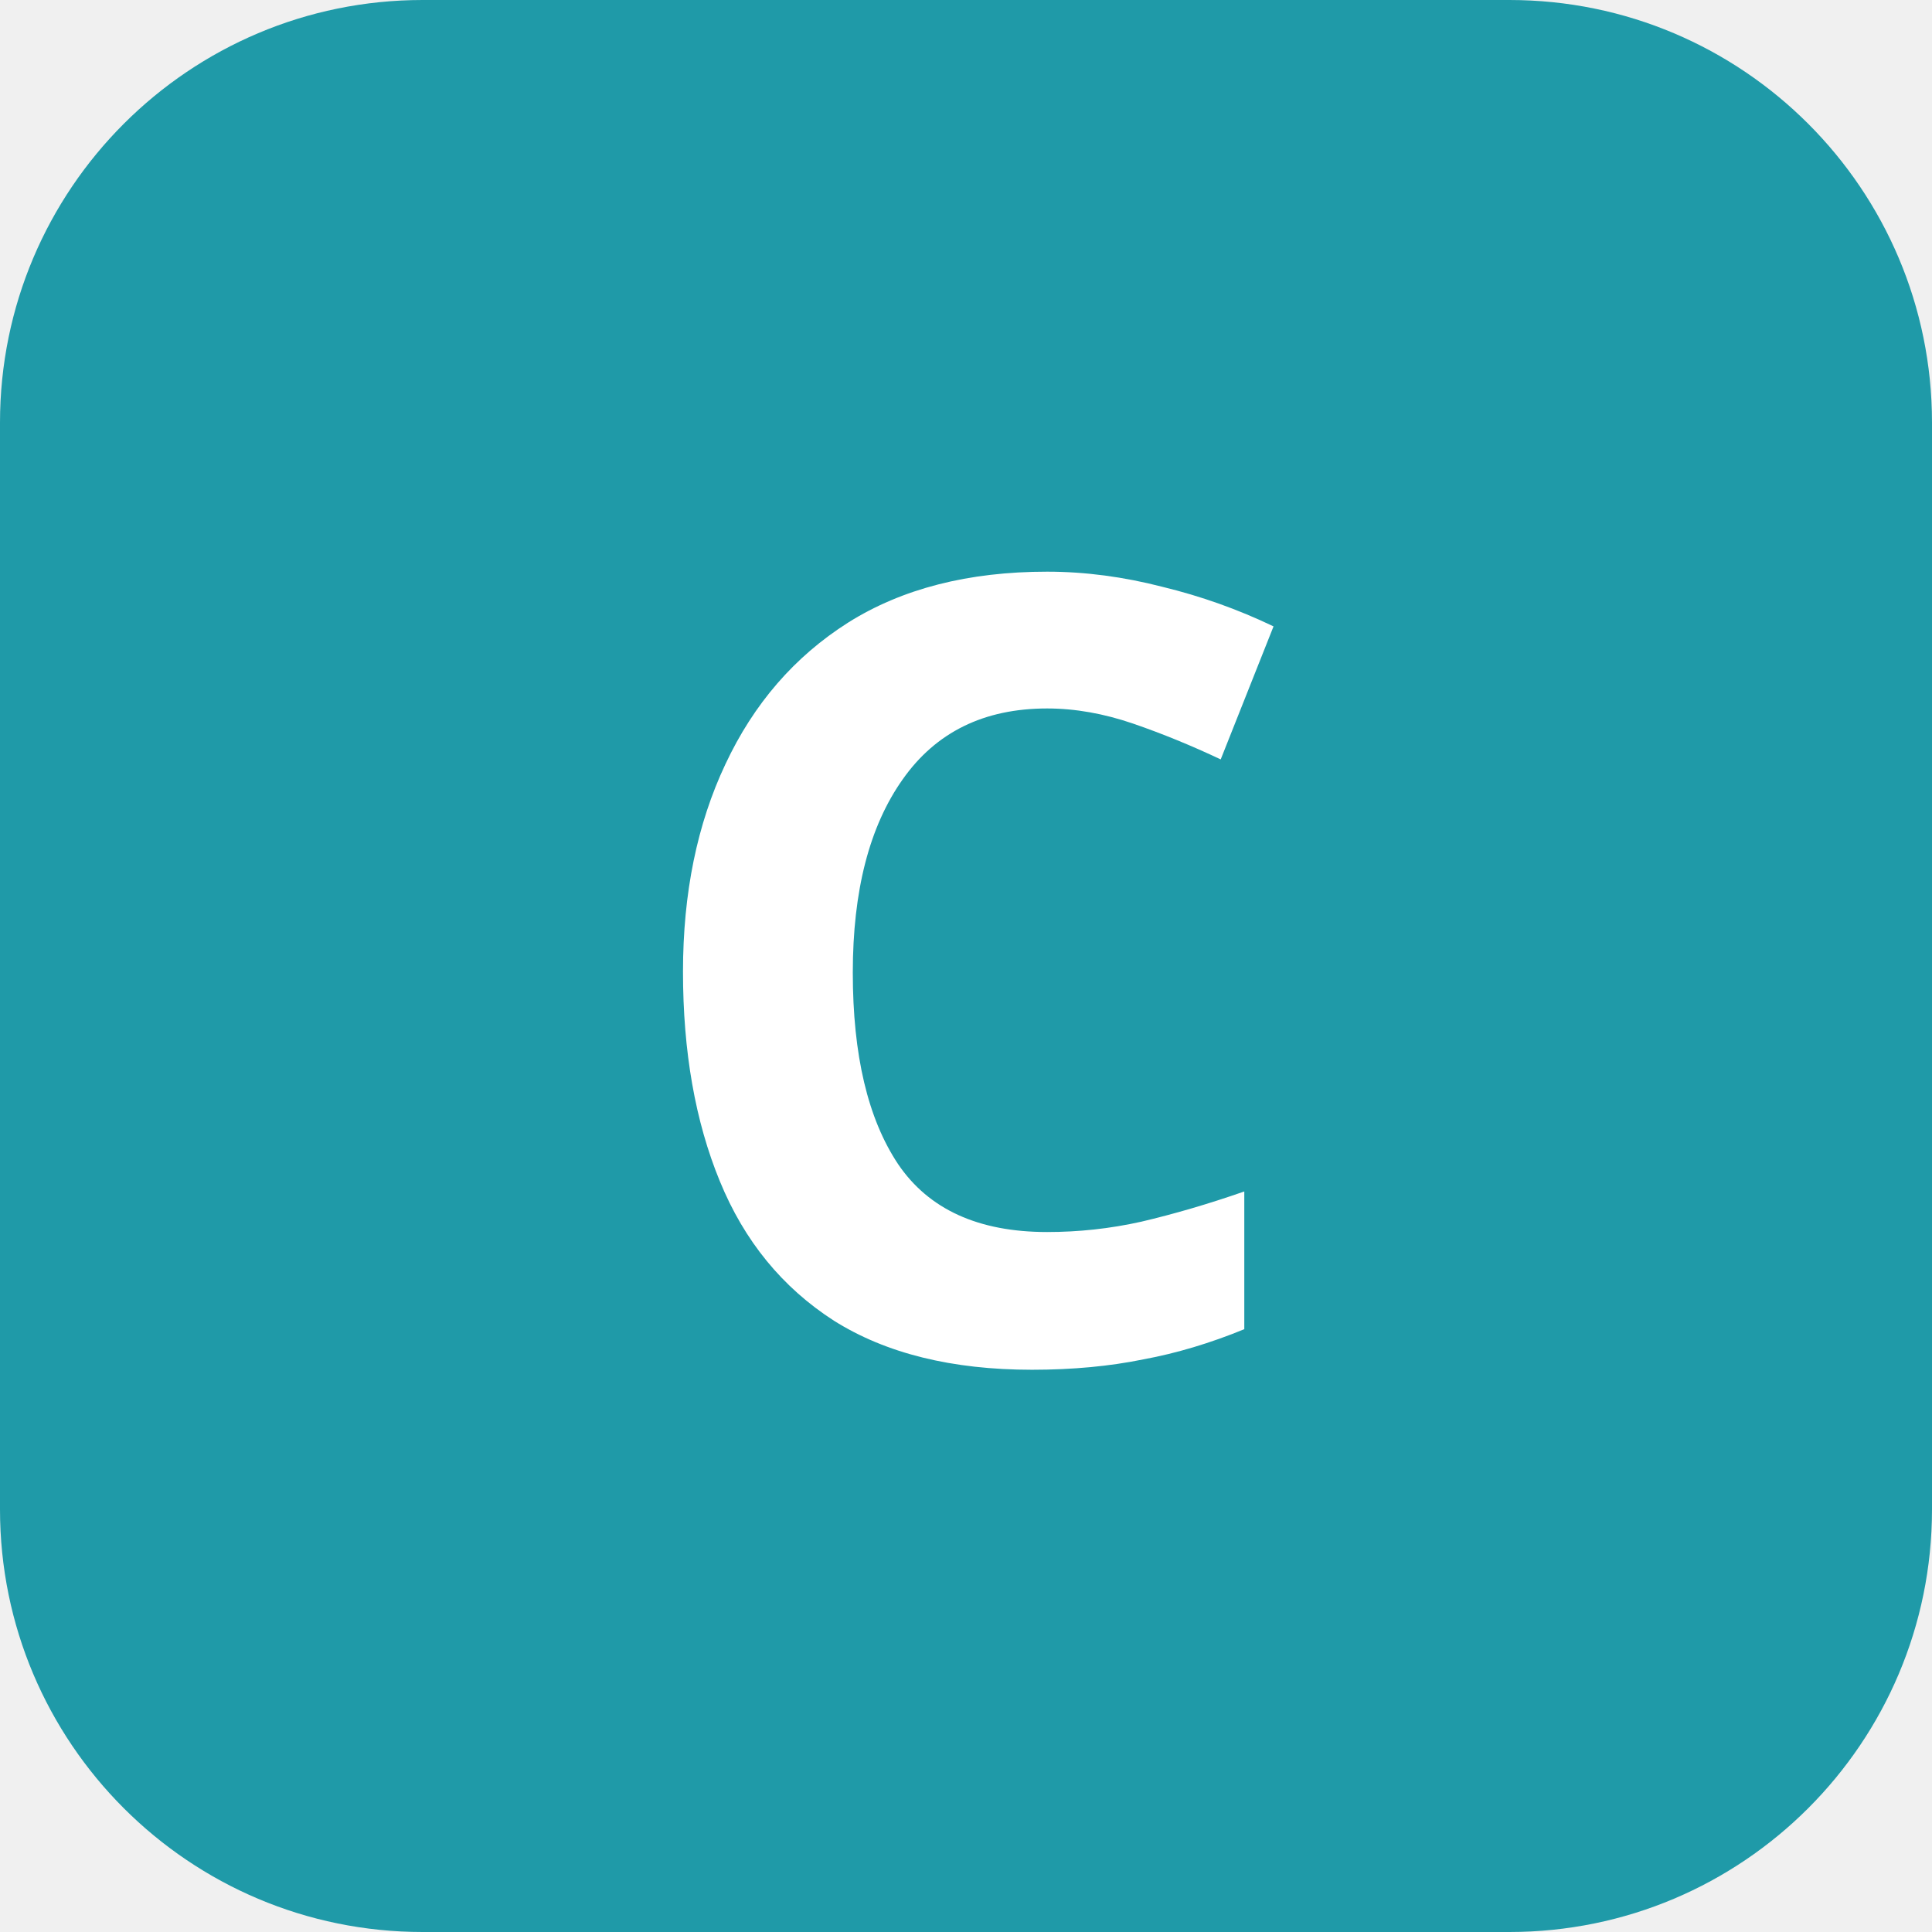
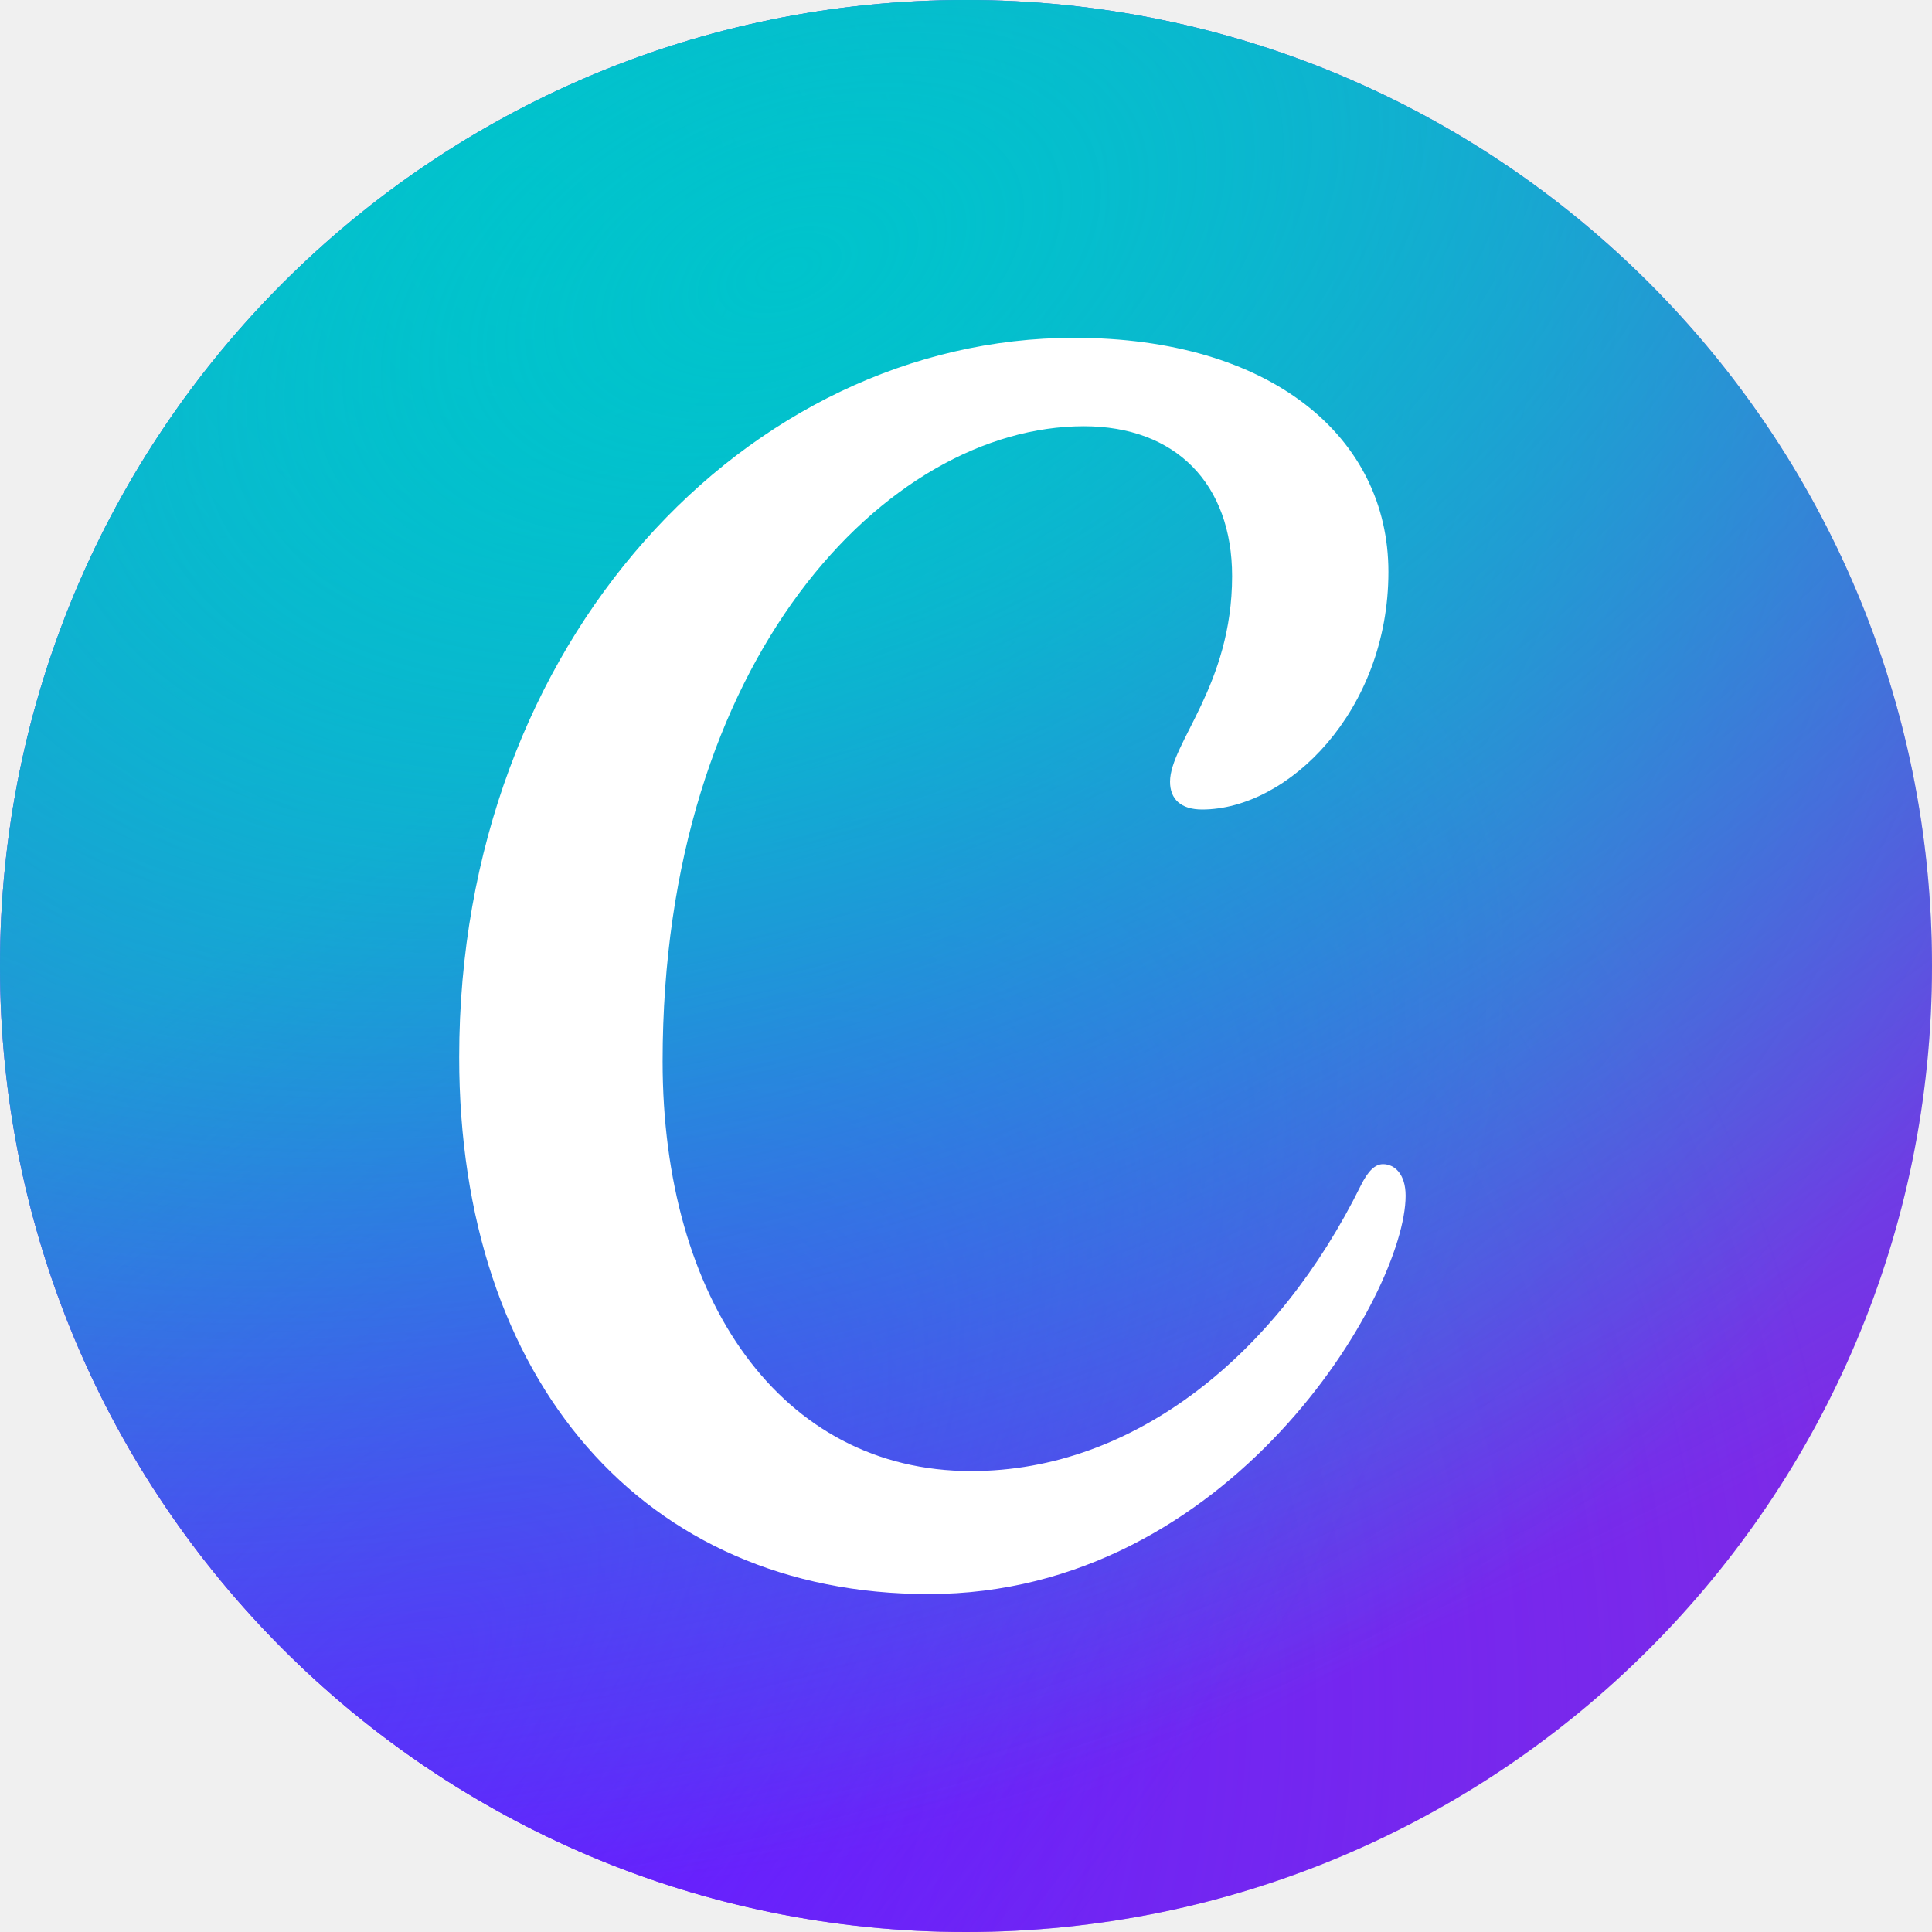
- <svg xmlns="http://www.w3.org/2000/svg" viewBox="0 0 32 32" width="32" height="32" role="img" aria-label="canva">
-   <rect width="32" height="32" rx="7" fill="#1f9aa8" />
-   <text x="16" y="22.5" text-anchor="middle" font-family="system-ui, sans-serif" font-size="18" font-weight="600" fill="#ffffff">C</text>
+ <svg xmlns="http://www.w3.org/2000/svg" viewBox="0 0 64 64" fill="none">
+   <path d="M32 64C49.673 64 64 49.673 64 32C64 14.327 49.673 0 32 0C14.327 0 0 14.327 0 32C0 49.673 14.327 64 32 64Z" fill="#7D2AE7" />
+   <path d="M32 64C49.673 64 64 49.673 64 32C64 14.327 49.673 0 32 0C14.327 0 0 14.327 0 32C0 49.673 14.327 64 32 64Z" fill="url(#paint0_radial_1_40)" />
+   <path d="M32 64C49.673 64 64 49.673 64 32C64 14.327 49.673 0 32 0C14.327 0 0 14.327 0 32C0 49.673 14.327 64 32 64Z" fill="url(#paint1_radial_1_40)" />
+   <path d="M32 64C49.673 64 64 49.673 64 32C64 14.327 49.673 0 32 0C14.327 0 0 14.327 0 32C0 49.673 14.327 64 32 64Z" fill="url(#paint2_radial_1_40)" />
+   <path d="M32 64C49.673 64 64 49.673 64 32C64 14.327 49.673 0 32 0C14.327 0 0 14.327 0 32C0 49.673 14.327 64 32 64Z" fill="url(#paint3_radial_1_40)" />
+   <path d="M45.815 38.564C45.551 38.564 45.319 38.787 45.077 39.275C42.346 44.812 37.629 48.731 32.17 48.731C25.858 48.731 21.95 43.033 21.95 35.162C21.95 21.829 29.378 14.12 35.904 14.12C38.953 14.12 40.815 16.036 40.815 19.085C40.815 22.704 38.759 24.62 38.759 25.896C38.759 26.469 39.115 26.816 39.822 26.816C42.661 26.816 45.993 23.554 45.993 18.945C45.993 14.476 42.104 11.191 35.579 11.191C24.795 11.191 15.211 21.189 15.211 35.022C15.211 45.729 21.326 52.805 30.76 52.805C40.773 52.805 46.563 42.842 46.563 39.609C46.563 38.892 46.197 38.564 45.815 38.564Z" fill="white" />
+   <defs>
+     <radialGradient id="paint0_radial_1_40" cx="0" cy="0" r="1" gradientUnits="userSpaceOnUse" gradientTransform="translate(12.3621 56.7242) rotate(-49.4156) scale(49.4986)">
+       <stop stop-color="#6420FF" />
+       <stop offset="1" stop-color="#6420FF" stop-opacity="0" />
+     </radialGradient>
+     <radialGradient id="paint1_radial_1_40" cx="0" cy="0" r="1" gradientUnits="userSpaceOnUse" gradientTransform="translate(16.9432 7.27579) rotate(54.7035) scale(55.8188)">
+       <stop stop-color="#00C4CC" />
+       <stop offset="1" stop-color="#00C4CC" stop-opacity="0" />
+     </radialGradient>
+     <radialGradient id="paint2_radial_1_40" cx="0" cy="0" r="1" gradientUnits="userSpaceOnUse" gradientTransform="translate(12.3621 56.7242) rotate(-45.1954) scale(48.8994 22.4895)">
+       <stop stop-color="#6420FF" />
+       <stop offset="1" stop-color="#6420FF" stop-opacity="0" />
+     </radialGradient>
+     <radialGradient id="paint3_radial_1_40" cx="0" cy="0" r="1" gradientUnits="userSpaceOnUse" gradientTransform="translate(26.1726 8.62316) rotate(66.5198) scale(50.3869 84.4093)">
+       <stop stop-color="#00C4CC" stop-opacity="0.726" />
+       <stop offset="0" stop-color="#00C4CC" />
+       <stop offset="1" stop-color="#00C4CC" stop-opacity="0" />
+     </radialGradient>
+   </defs>
</svg>
